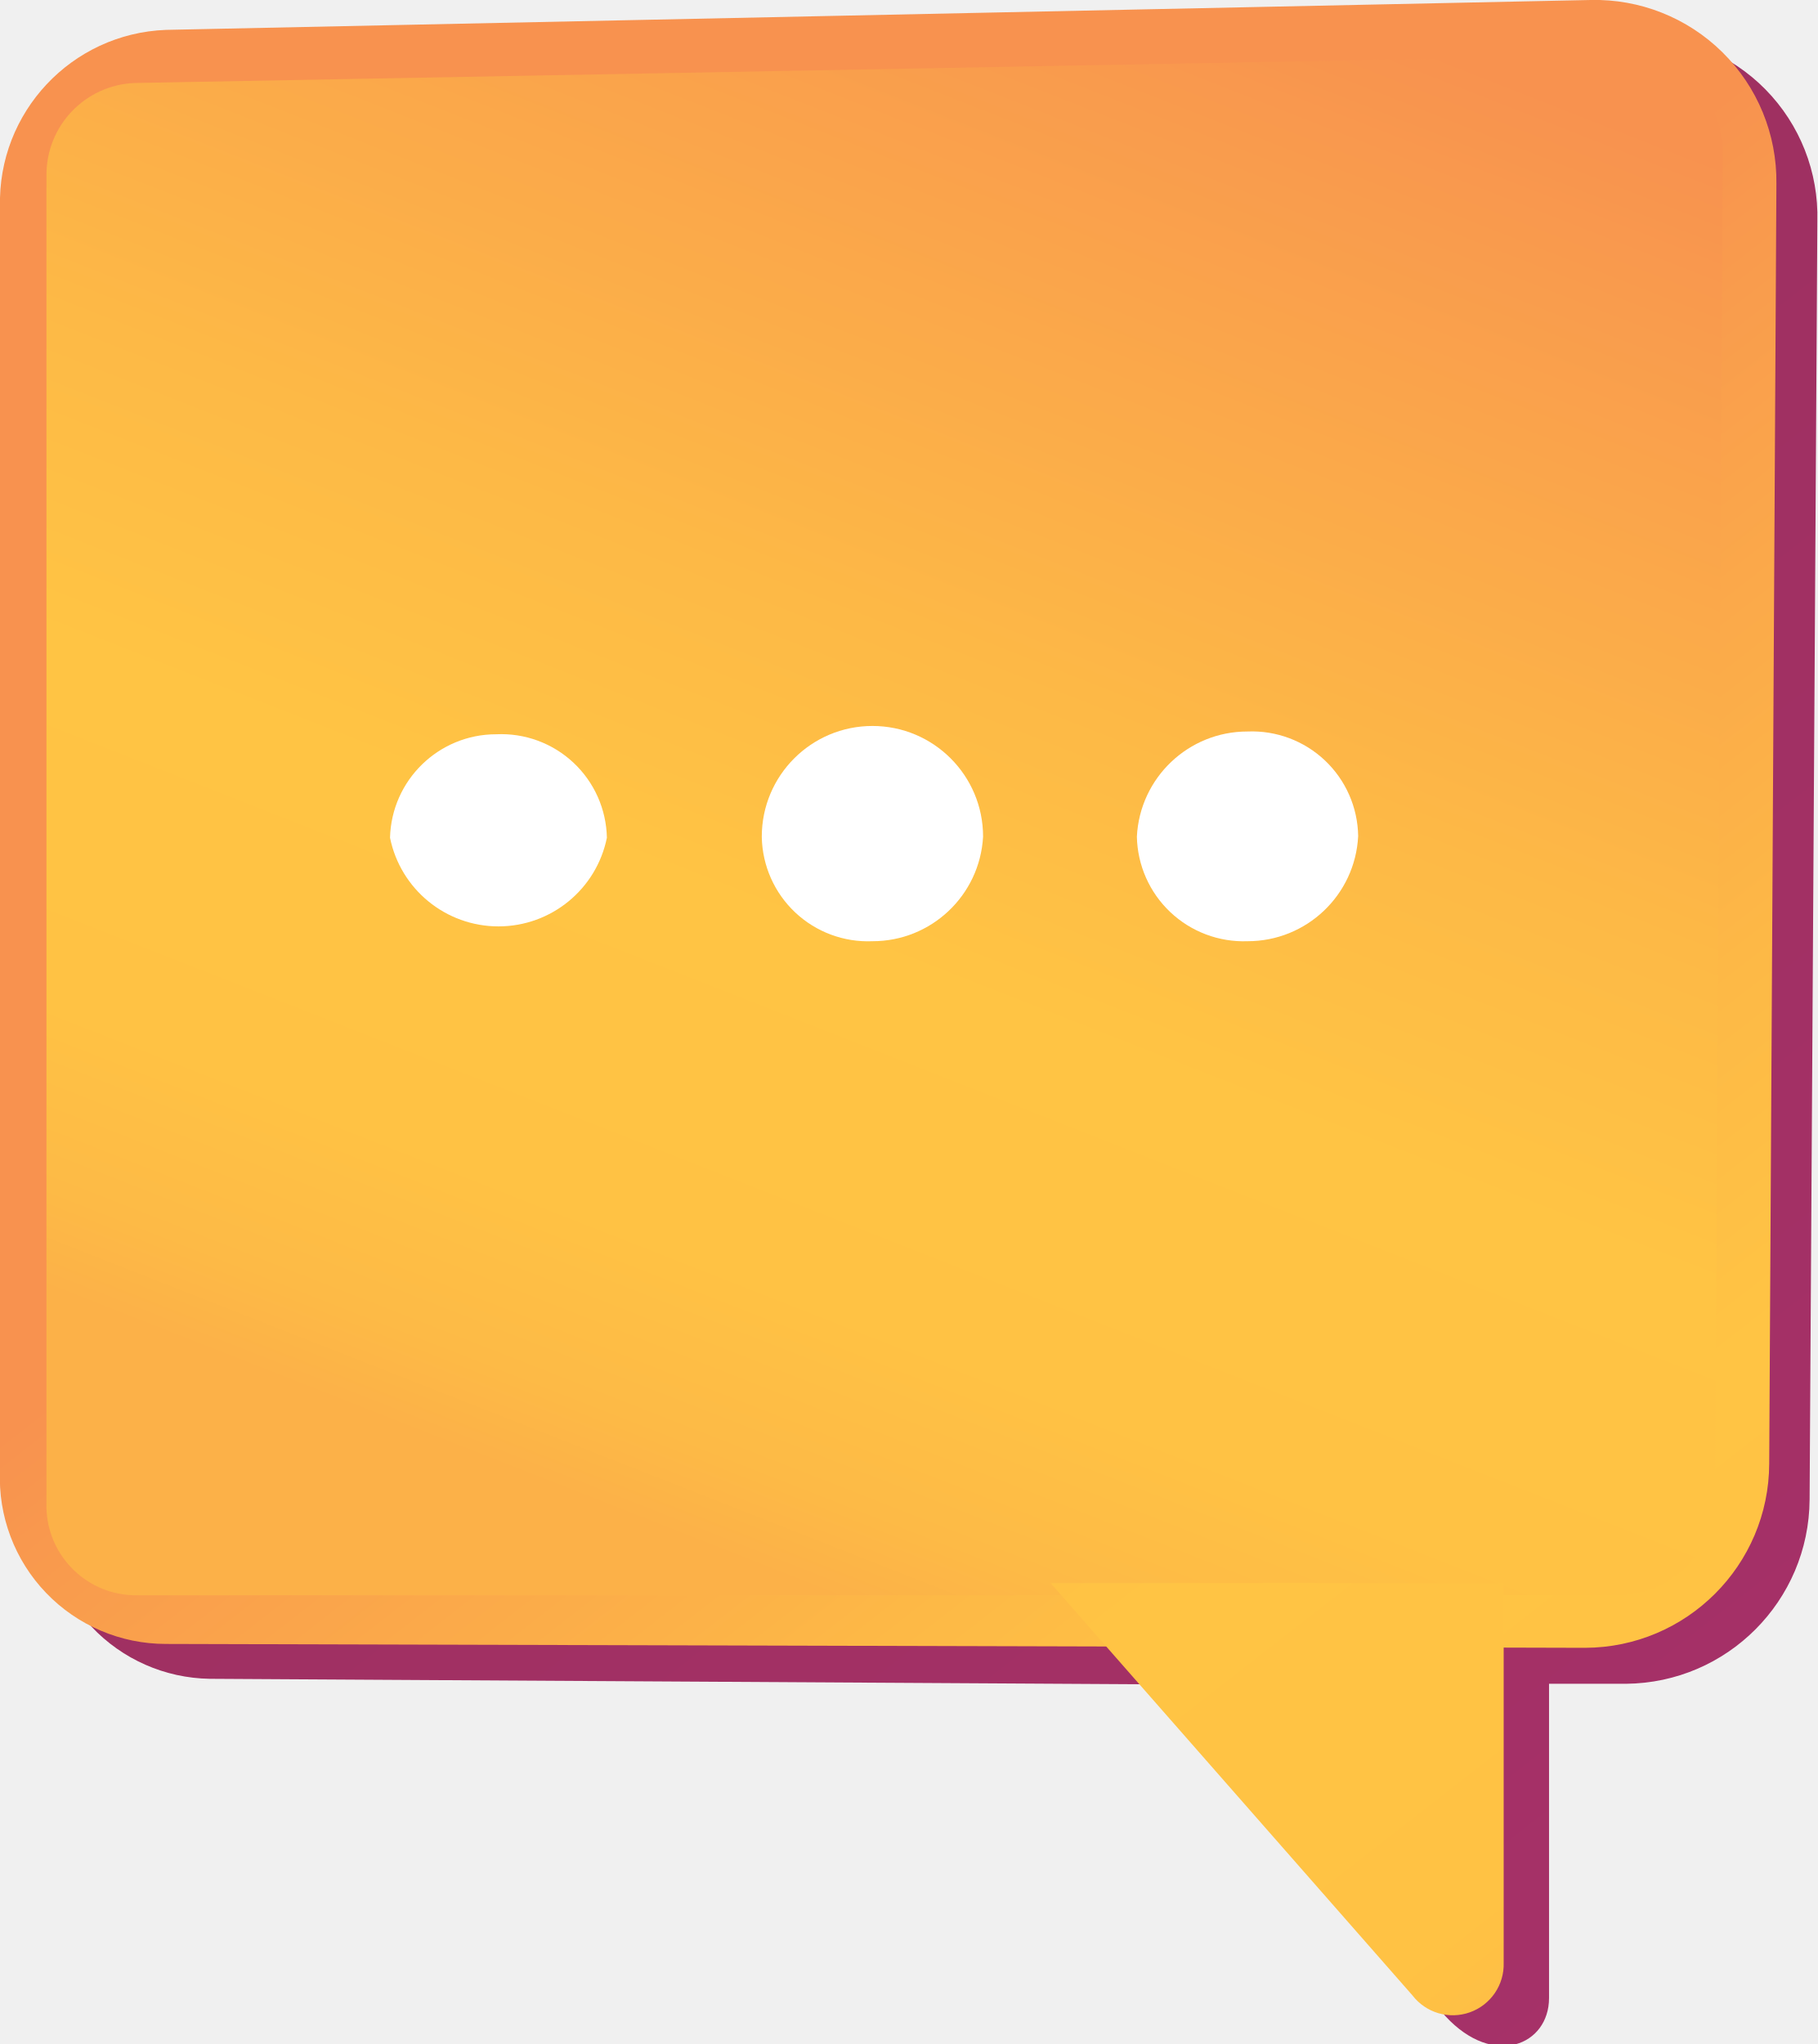
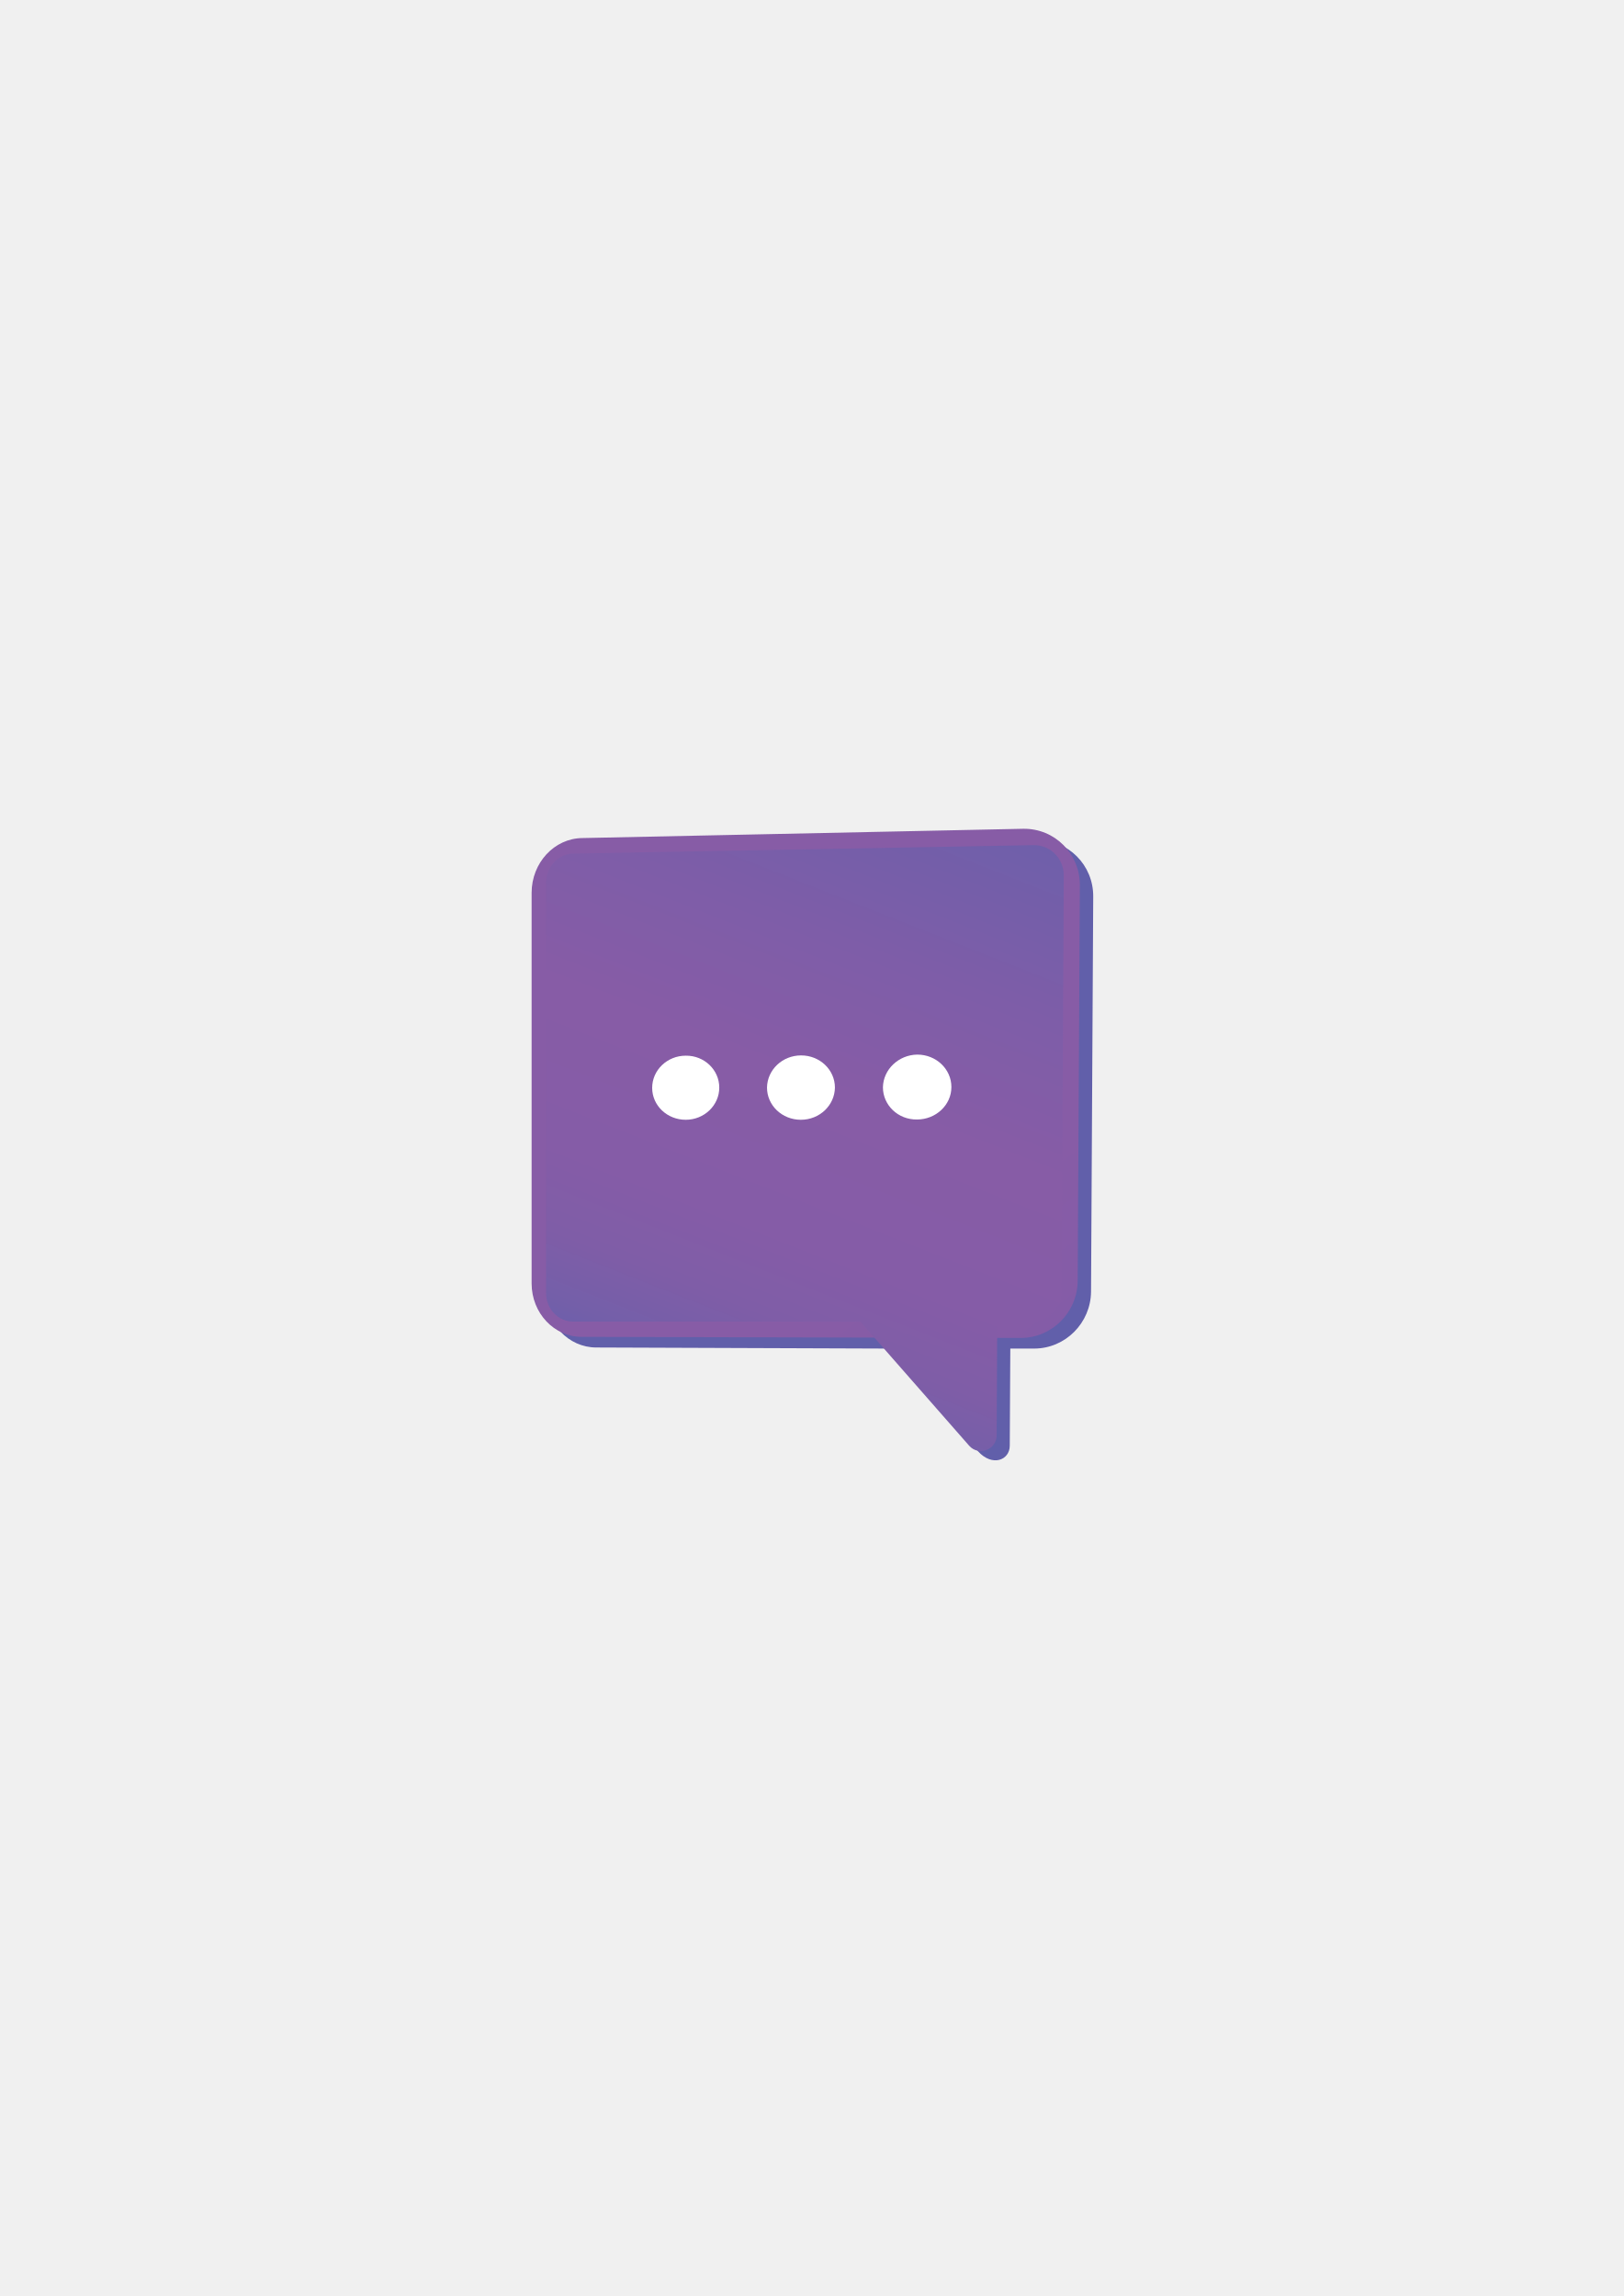
- <svg xmlns="http://www.w3.org/2000/svg" xmlns:xlink="http://www.w3.org/1999/xlink" viewBox="0 0 32.85 36.94">
-   <defs>
-     <style>.cls-1{fill:url(#linear-gradient);}.cls-2{fill:url(#linear-gradient-2);}.cls-3{fill:url(#linear-gradient-3);}.cls-4{fill:url(#linear-gradient-4);}.cls-5{fill:#fff;}</style>
-     <linearGradient id="linear-gradient" x1="-1425.84" y1="49.35" x2="-1315.45" y2="-92.42" gradientTransform="matrix(-1, 0, 0, 1, -1382.69, 0)" gradientUnits="userSpaceOnUse">
-       <stop offset="0" stop-color="#ab316d" />
-       <stop offset="1" stop-color="#792d3d" />
-     </linearGradient>
-     <linearGradient id="linear-gradient-2" x1="-1415.53" y1="36.52" x2="-1395.41" y2="10.68" gradientTransform="matrix(-1, 0, 0, 1, -1382.69, 0)" gradientUnits="userSpaceOnUse">
-       <stop offset="0" stop-color="#fcb148" />
-       <stop offset="0.05" stop-color="#fdba46" />
-       <stop offset="0.14" stop-color="#ffc244" />
-       <stop offset="0.32" stop-color="#ffc444" />
-       <stop offset="0.48" stop-color="#fdb946" />
-       <stop offset="0.78" stop-color="#f99c4d" />
-       <stop offset="0.87" stop-color="#f8924f" />
-       <stop offset="1" stop-color="#f8924f" />
-     </linearGradient>
-     <linearGradient id="linear-gradient-3" x1="-1393.8" y1="27.32" x2="-1406.41" y2="-4.77" xlink:href="#linear-gradient-2" />
-     <linearGradient id="linear-gradient-4" x1="-1413.86" y1="38.95" x2="-1386.4" y2="3.69" xlink:href="#linear-gradient-2" />
-   </defs>
-   <g id="Layer_2" data-name="Layer 2">
-     <g id="Layer_1-2" data-name="Layer 1">
-       <path class="cls-1" d="M3.81,1.2,29.54.64A3.27,3.27,0,0,1,32.85,4l-.14,23.1a3.35,3.35,0,0,1-3.32,3.33H28l0,5.68c0,.85-1,1.27-1.87.33l-5.25-6L3.79,30.34A3,3,0,0,1,.84,27.21V4.4A3.12,3.12,0,0,1,3.81,1.2Z" />
-       <path class="cls-2" d="M3,29.71l25.65.07a3.34,3.34,0,0,0,3.33-3.33l.13-23.13A3.28,3.28,0,0,0,28.75,0L3,.54a3.12,3.12,0,0,0-3,3.2V26.58A3,3,0,0,0,3,29.71Z" />
-       <path class="cls-3" d="M31,27.06l.14-24.34A1.75,1.75,0,0,0,29.35,1l-26.92.5A1.66,1.66,0,0,0,.84,3.16v24a1.62,1.62,0,0,0,1.57,1.67h26.8A1.77,1.77,0,0,0,31,27.06Z" />
-       <path class="cls-4" d="M27.18,35.47l0-6.86-8.19,0,6.54,7.45A.92.92,0,0,0,27.18,35.47Z" />
-       <path class="cls-5" d="M20.55,15.12a1.93,1.93,0,0,0,2,1.89,2,2,0,0,0,2-1.9,1.92,1.92,0,0,0-2-1.89A2,2,0,0,0,20.55,15.12Z" />
-       <path class="cls-5" d="M13.77,15.13a1.92,1.92,0,0,0,2,1.88,2,2,0,0,0,2-1.89,2,2,0,0,0-4,0Z" />
-       <path class="cls-5" d="M7.05,15.14a2,2,0,0,0,3.92,0,1.91,1.91,0,0,0-2-1.87A1.92,1.92,0,0,0,7.05,15.14Z" />
+ <svg xmlns="http://www.w3.org/2000/svg" version="1.1" id="Layer_1" x="0px" y="0px" viewBox="0 0 595.3 841.9" style="enable-background:new 0 0 595.3 841.9;" xml:space="preserve">
+   <style type="text/css">
+ 	.st0{fill:#615FAA;}
+ 	.st1{fill:url(#SVGID_1_);}
+ 	.st2{fill:url(#SVGID_2_);}
+ 	.st3{fill:#FFFFFF;}
+ </style>
+   <g>
+     <g>
+       <path class="st0" d="M218.8,311.5l161.3-3.5c11.5-0.1,20.8,9.2,20.7,20.8L400,473.6c-0.1,11.5-9.4,20.9-20.9,20.9l-8.7,0    l-0.2,35.6c0,5.3-6.4,7.9-11.7,2l-32.9-37.6l-107-0.4c-10.2,0-18.5-8.8-18.5-19.6l0-143C200.2,320.6,208.5,311.6,218.8,311.5z" />
+       <linearGradient id="SVGID_1_" gradientUnits="userSpaceOnUse" x1="-1139.46" y1="532.903" x2="-1013.307" y2="370.883" gradientTransform="matrix(-1 0 0 1 -738.666 0)">
+         <stop offset="0" style="stop-color:#6F60AA" />
+         <stop offset="2.938405e-02" style="stop-color:#745FA9" />
+         <stop offset="0.13" style="stop-color:#7F5DA8" />
+         <stop offset="0.258" style="stop-color:#855CA7" />
+         <stop offset="0.507" style="stop-color:#875CA6" />
+         <stop offset="1" style="stop-color:#875CA6" />
+       </linearGradient>
+       <path class="st1" d="M213.4,490.2l160.8,0.4c11.5,0,20.8-9.4,20.9-20.9l0.8-145c0.1-11.6-9.2-21-20.8-20.8l-161.6,3.4    c-10.3,0.1-18.6,9.1-18.6,20.1v143.2C194.9,481.5,203.2,490.3,213.4,490.2z" />
+       <linearGradient id="SVGID_2_" gradientUnits="userSpaceOnUse" x1="253.743" y1="502.559" x2="336.549" y2="292.342">
+         <stop offset="0" style="stop-color:#6F5FAA" />
+         <stop offset="2.938405e-02" style="stop-color:#745FA9" />
+         <stop offset="0.13" style="stop-color:#7F5DA7" />
+         <stop offset="0.258" style="stop-color:#855CA7" />
+         <stop offset="0.507" style="stop-color:#875CA6" />
+         <stop offset="0.737" style="stop-color:#7E5DA8" />
+         <stop offset="1" style="stop-color:#6F5FAA" />
+       </linearGradient>
+       <path class="st2" d="M378.9,309.9l-168.8,3.1c-5.5,0.1-9.9,4.9-9.9,10.7l0,150.4c0,5.8,4.4,10.5,9.9,10.5l105.3,0l39.9,45.5    c3.5,4,10.1,1.5,10.1-3.8l0.2-41.6l12.5,0c6.1,0,11.1-5,11.1-11.1L390,321C390,314.8,385.1,309.8,378.9,309.9z" />
+     </g>
+     <g>
+       <g>
+         <path class="st3" d="M323.7,398.7c0,6.5,5.5,11.9,12.5,11.8c6.9,0,12.6-5.3,12.6-11.9c0-6.6-5.6-11.9-12.5-11.9     C329.4,386.8,323.8,392.2,323.7,398.7z" />
+         <path class="st3" d="M281.2,398.8c0,6.5,5.5,11.8,12.4,11.8c6.9,0,12.4-5.3,12.5-11.8c0-6.5-5.5-11.8-12.4-11.8     C286.8,387,281.3,392.3,281.2,398.8z" />
+         <path class="st3" d="M239.1,398.9c0,6.5,5.5,11.7,12.3,11.7c6.8,0,12.3-5.3,12.3-11.8c0-6.5-5.5-11.8-12.3-11.7     C244.6,387.1,239.1,392.4,239.1,398.9z" />
+       </g>
    </g>
  </g>
</svg>
